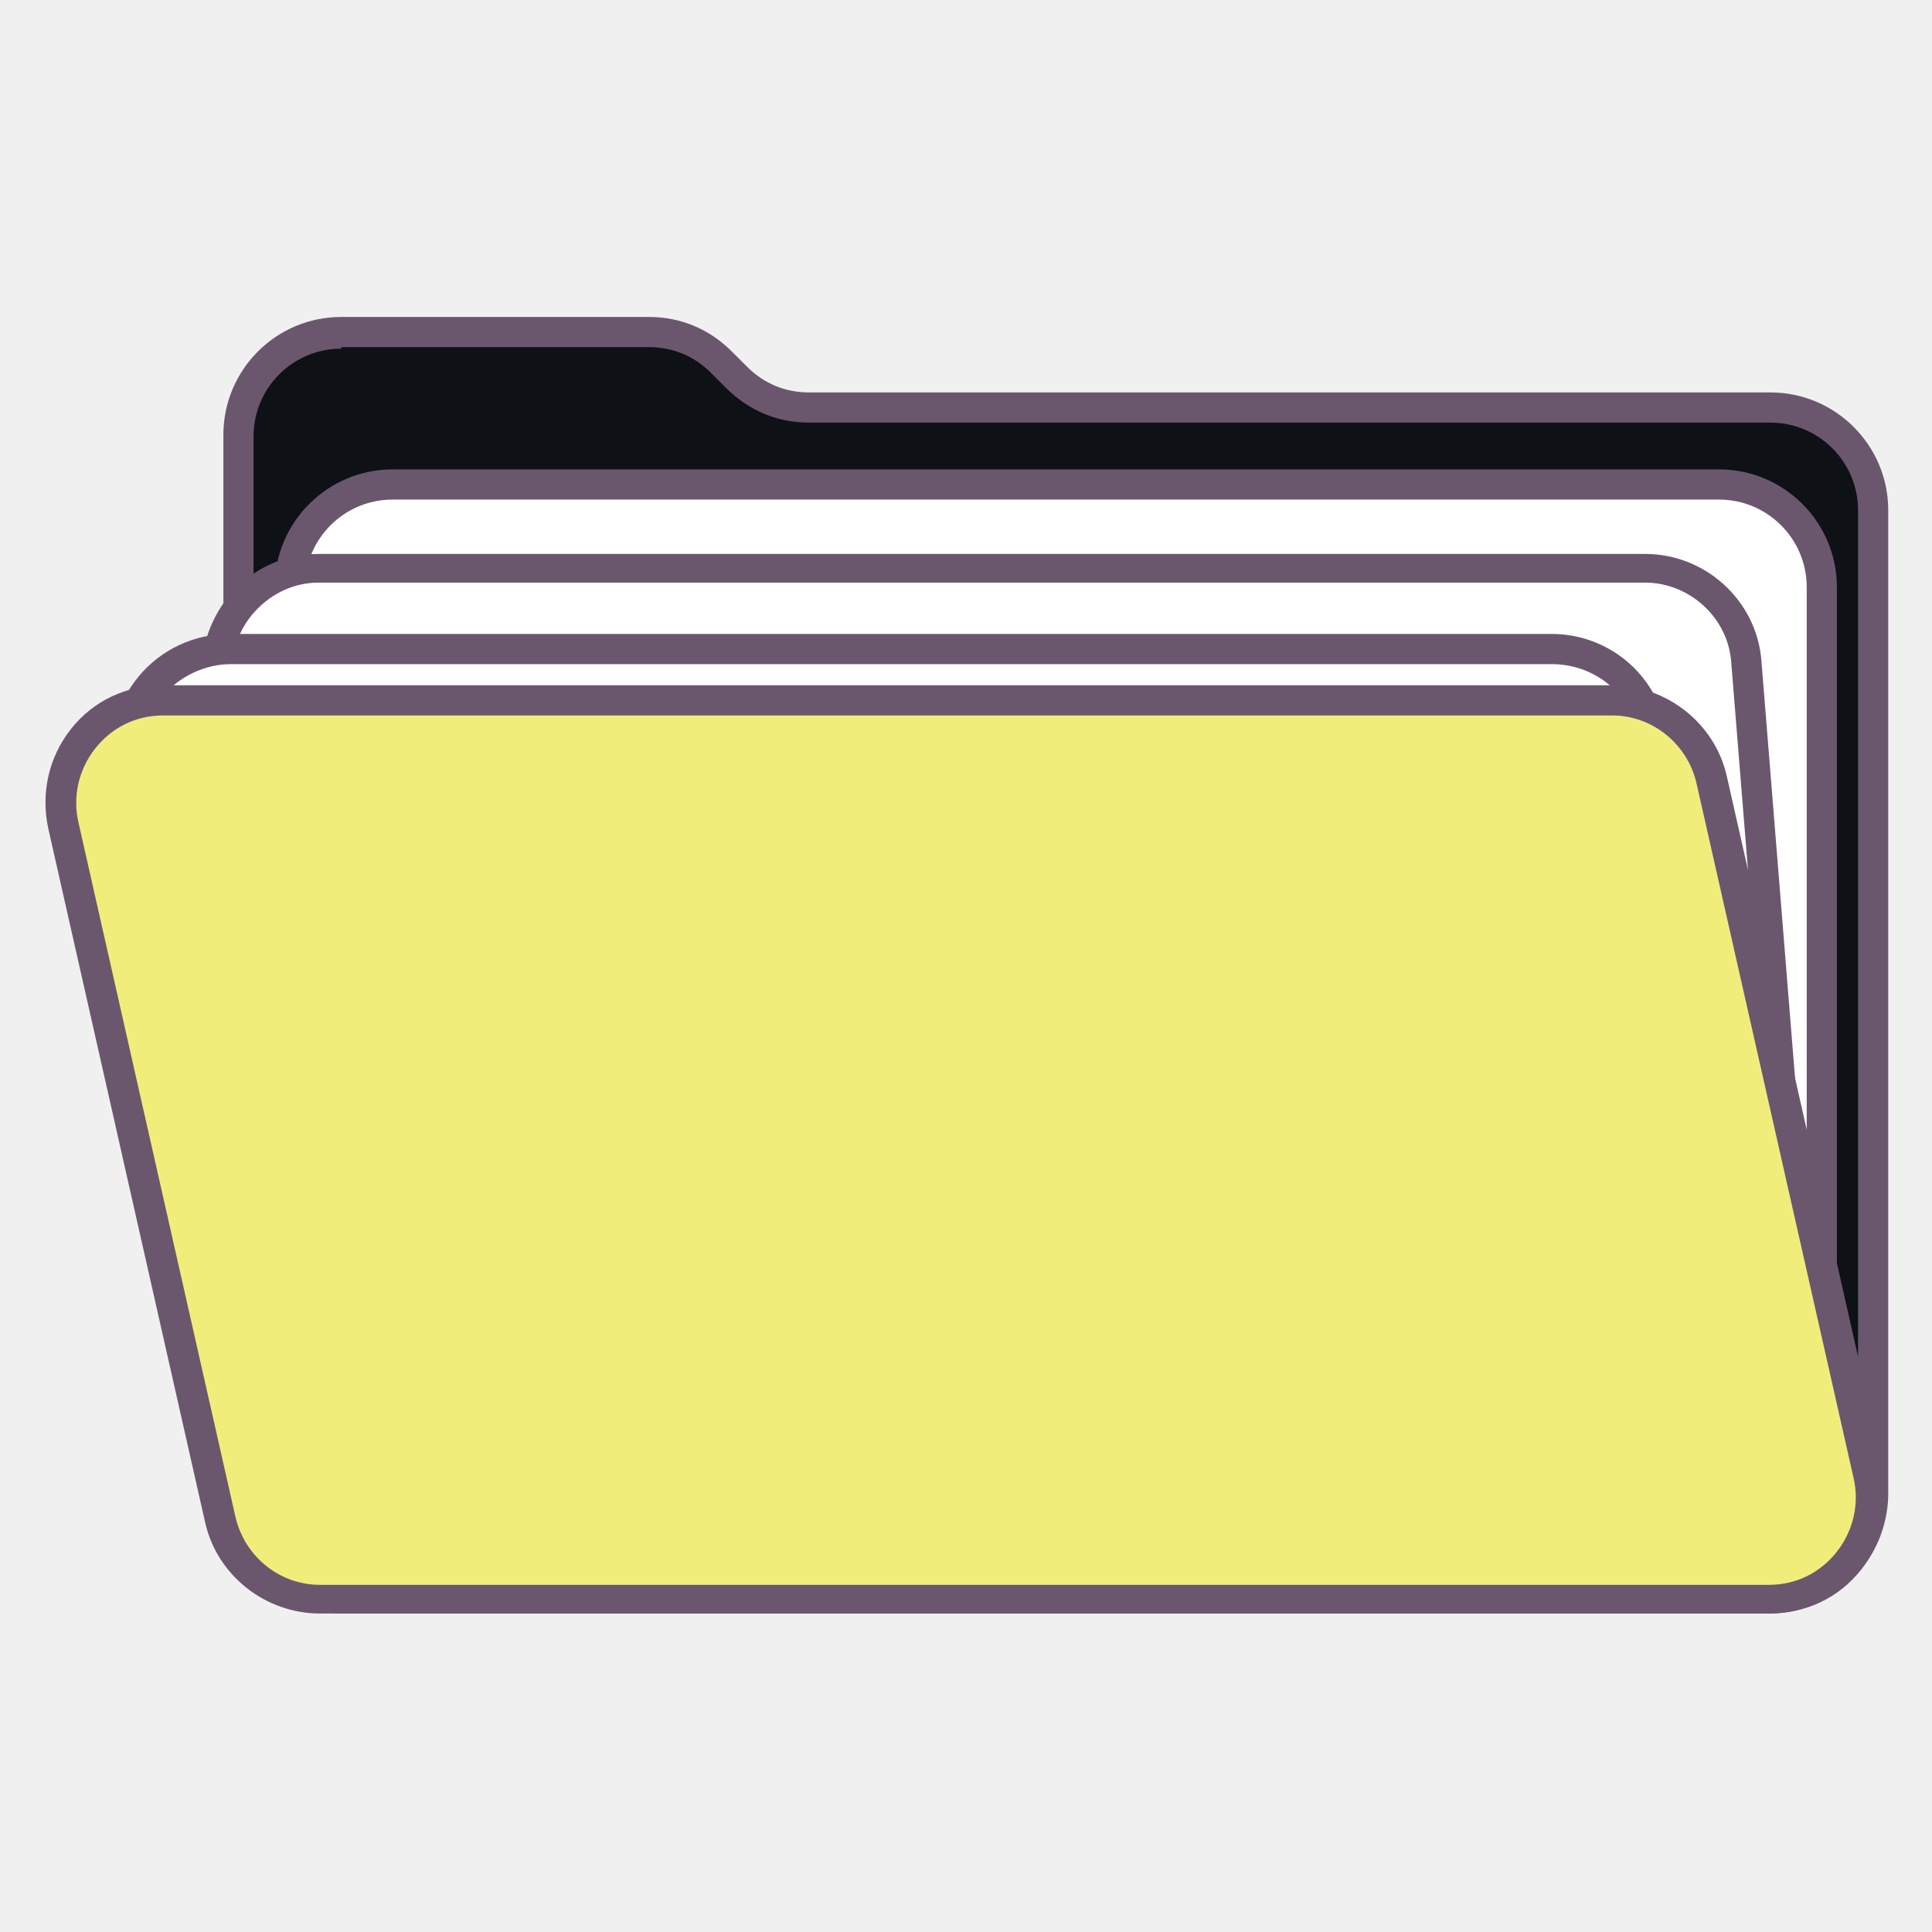
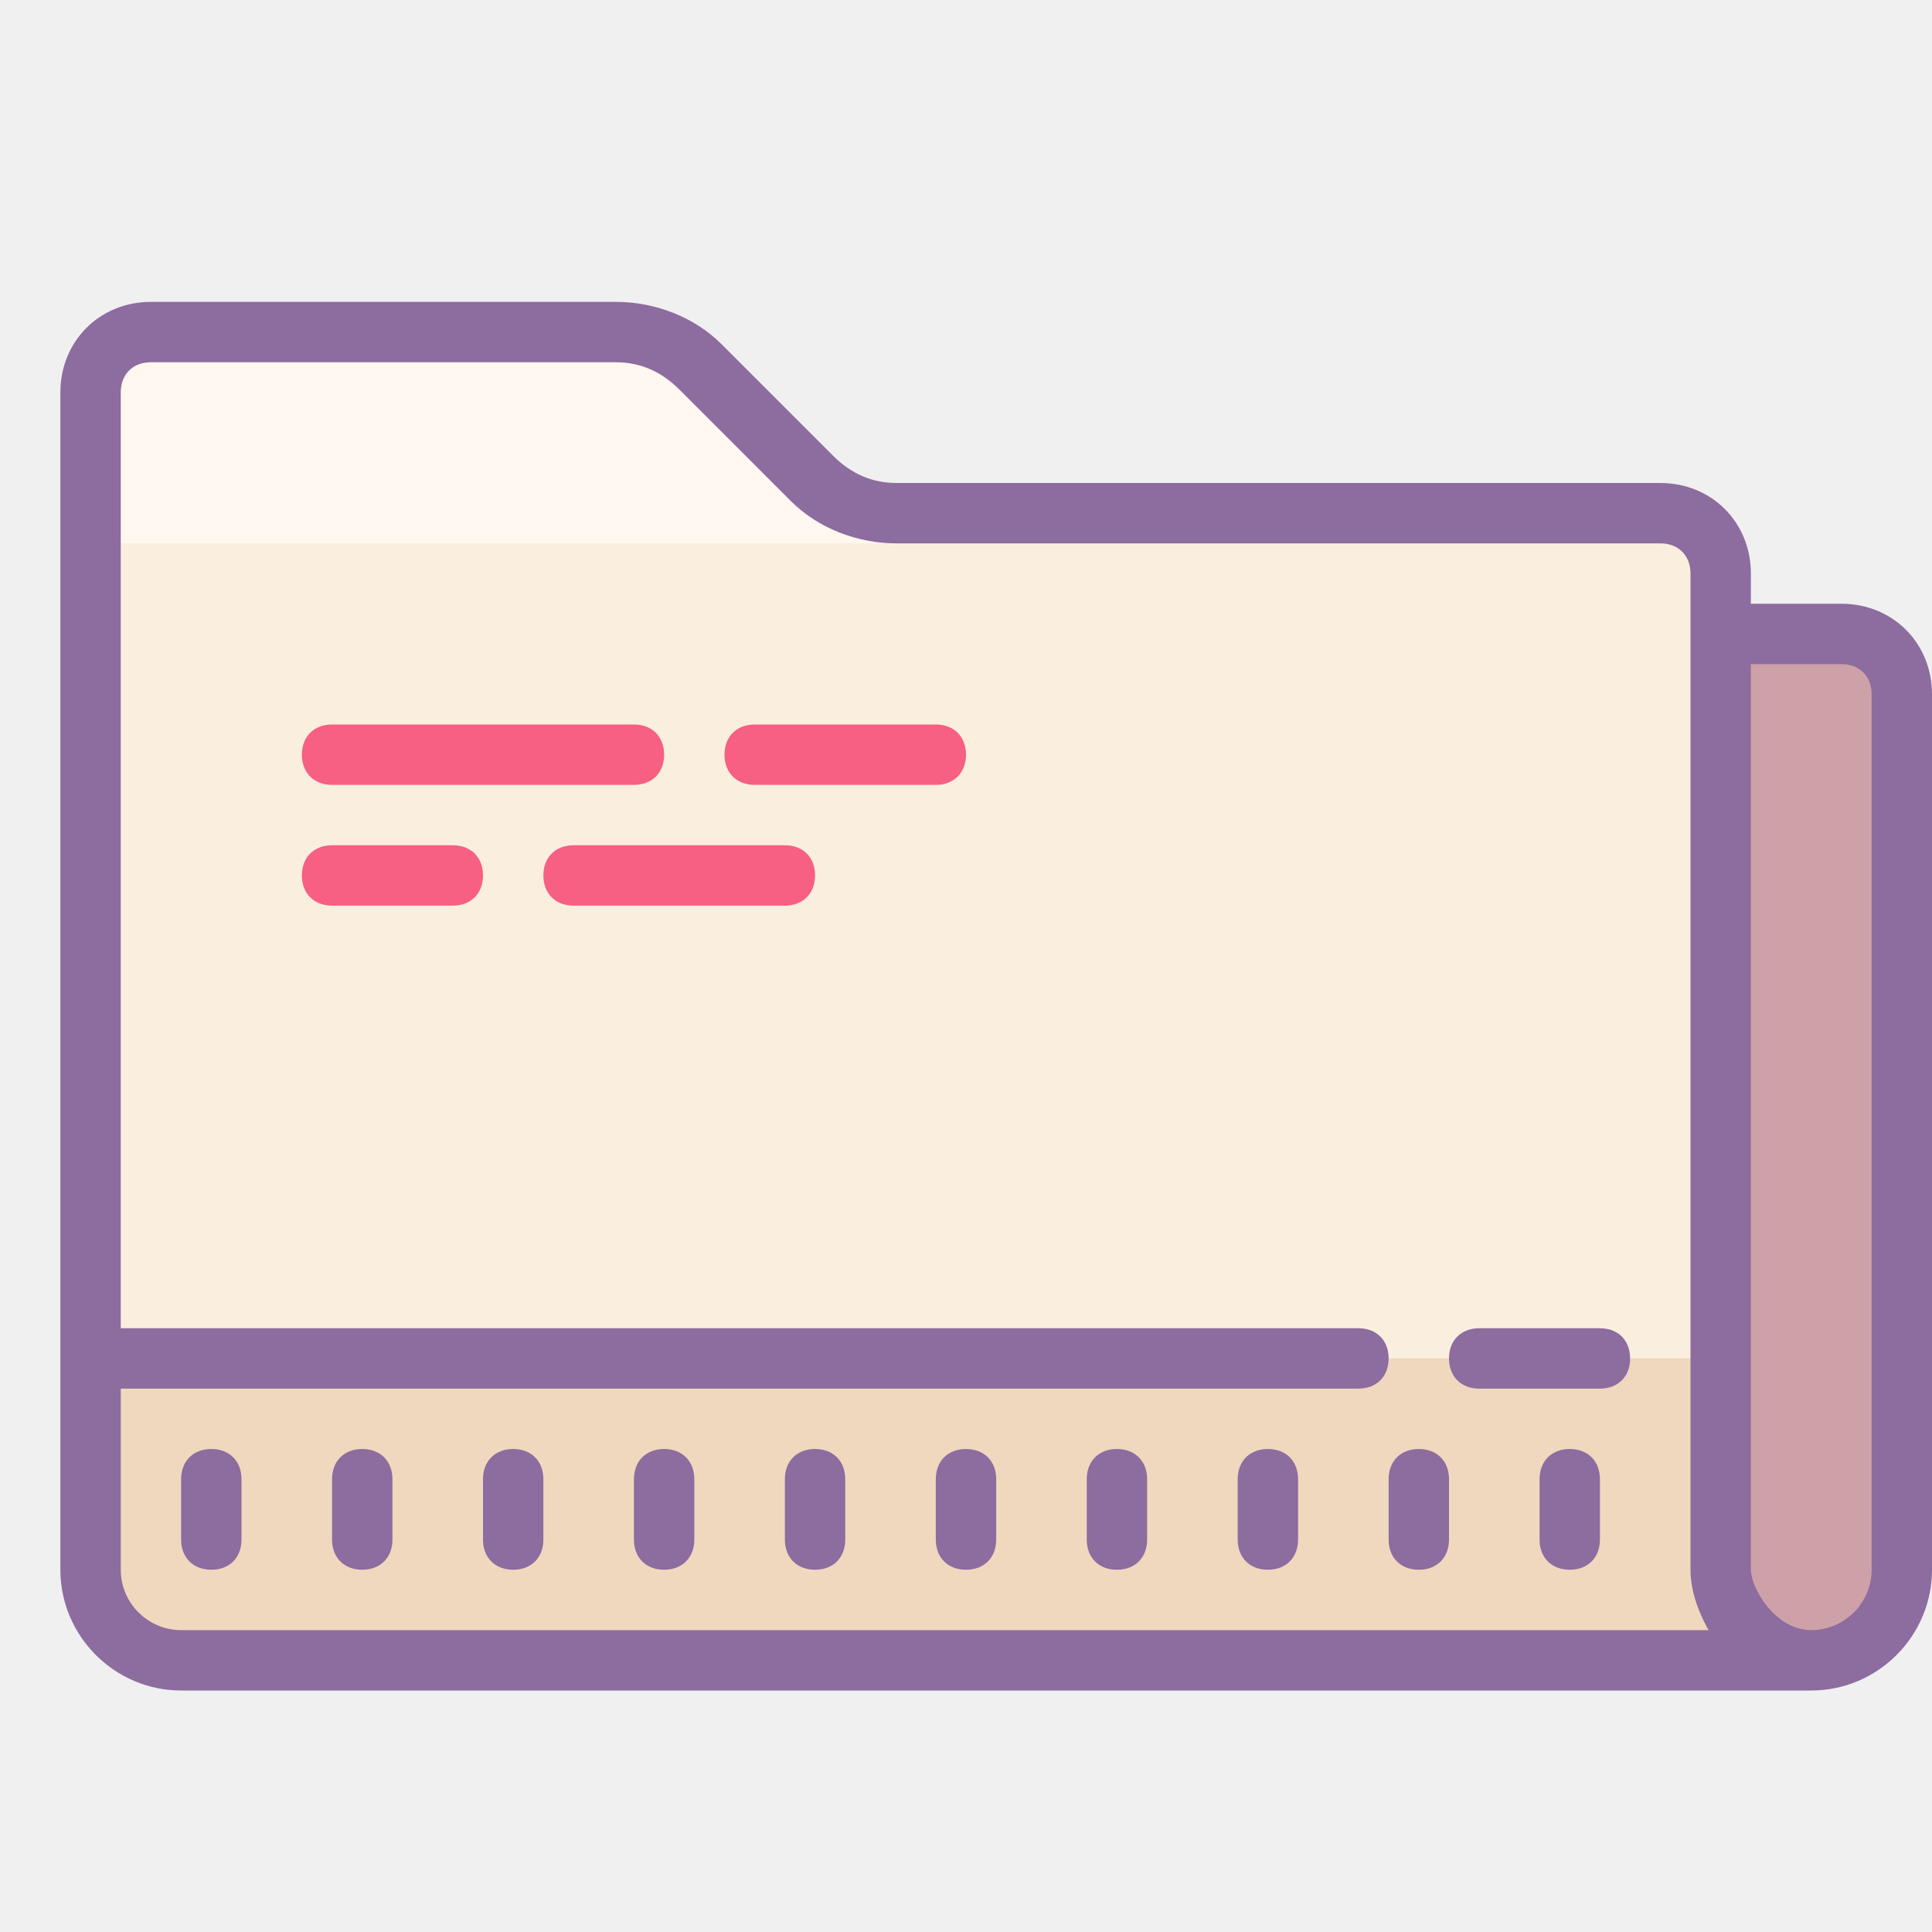
- <svg xmlns="http://www.w3.org/2000/svg" width="800px" height="800px" viewBox="0 0 1024 1024" class="icon" version="1.1" fill="#000000">
-   <g id="SVGRepo_bgCarrier" stroke-width="0" />
-   <g id="SVGRepo_tracerCarrier" stroke-linecap="round" stroke-linejoin="round" />
-   <g id="SVGRepo_iconCarrier">
-     <path d="M390.4 200.8l-8-8c-10.4-10.4-24-16-38.4-16H180.8c-29.6 0-54.4 24-54.4 54.4v562.4c0 29.6 24 54.4 54.4 54.4h757.6c29.6 0 54.4-24 54.4-54.4V270.4c0-29.6-24-54.4-54.4-54.4H428.8c-14.4 0.8-28-4.8-38.4-15.2z" fill="#F1ED7B" />
-     <path d="M390.4 200.8l-8-8c-10.4-10.4-24-16-38.4-16H180.8c-29.6 0-54.4 24-54.4 54.4v562.4c0 29.6 24 54.4 54.4 54.4h757.6c29.6 0 54.4-24 54.4-54.4V270.4c0-29.6-24-54.4-54.4-54.4H428.8c-14.4 0.8-28-4.8-38.4-15.2z" fill="#0E1115" />
-     <path d="M937.6 855.2H180.8c-34.4 0-62.4-28-62.4-62.4V230.4c0-34.4 28-62.4 62.4-62.4H344c16.8 0 32 6.4 44 18.4l8 8c8.8 8.8 20 13.6 32.8 13.6h509.6c34.4 0 62.4 28 62.4 62.4v522.4c-0.8 34.4-28.8 62.4-63.2 62.4zM180.8 184.8c-25.6 0-46.4 20.8-46.4 46.4v562.4c0 25.6 20.8 46.4 46.4 46.4h757.6c25.6 0 46.4-20.8 46.4-46.4V270.4c0-25.6-20.8-46.4-46.4-46.4H428.8c-16.8 0-32-6.4-44-18.4l-8-8C368 188.8 356.8 184 344 184H180.8z" fill="#6A576D" />
-     <path d="M208 256.8h703.2c29.6 0 54.4 24 54.4 54.4v449.6c0 29.6-24 54.4-54.4 54.4H208c-29.6 0-54.4-24-54.4-54.4V311.2c0-29.6 24-54.4 54.4-54.4z" fill="#FFFFFF" />
-     <path d="M911.2 823.2H208c-34.4 0-62.4-28-62.4-62.4V311.2c0-34.4 28-62.4 62.4-62.4h703.2c34.4 0 62.4 28 62.4 62.4v449.6c-0.8 34.4-28.8 62.4-62.4 62.4zM208 264.8c-25.6 0-46.4 20.8-46.4 46.4v449.6c0 25.6 20.8 46.4 46.4 46.4h703.2c25.6 0 46.4-20.8 46.4-46.4V311.2c0-25.6-20.8-46.4-46.4-46.4H208z" fill="#6A576D" />
-     <path d="M153.6 836.8l-38.4-477.6c-2.4-31.2 22.4-58.4 53.6-58.4H872c28 0 52 21.6 53.6 49.6l39.2 486.4" fill="#FFFFFF" />
-     <path d="M964.8 844.8c-4 0-8-3.2-8-7.2l-39.2-486.4c-1.6-24-22.4-42.4-45.6-42.4H168.8c-12.8 0-24.8 5.6-33.6 15.2s-12.8 21.6-12 35.2l38.4 477.6c0 4-3.2 8-7.2 8.8-4 0-8-3.2-8.8-7.2l-38.4-477.6c-1.6-17.6 4.8-34.4 16-47.2 12-12.8 28-20 45.6-20H872c32 0 59.2 24.8 61.6 56.8l39.2 486.4c0.8 3.2-3.2 7.2-8 8 0.8 0 0 0 0 0z" fill="#6A576D" />
-     <path d="M153.6 847.2l-64.8-524.8" fill="#0E1115" />
-     <path d="M153.6 836.8L68.8 408c-6.4-33.6 19.2-64 53.6-64h700.8c25.6 0 48 18.4 52.8 44l88.8 449.6" fill="#FFFFFF" />
-     <path d="M964.8 844.8c-4 0-7.2-2.4-8-6.4l-88.8-449.6c-4-21.6-23.2-36.8-45.6-36.8H122.4c-13.6 0-27.2 6.4-36 16.8s-12 24.8-9.6 38.4l84.8 428c0.8 4-1.6 8.8-6.4 9.6-4 0.8-8.8-1.6-9.6-6.4L60.8 409.6c-4-18.4 0.8-36.8 12.8-51.2 12-14.4 29.6-22.4 48-22.4h700.8c29.6 0 55.2 20.8 60.8 50.4l88.8 449.6c0.8 4-1.6 8.8-6.4 9.6 0-0.8 0-0.8-0.8-0.8z" fill="#6A576D" />
-     <path d="M86.4 371.2h768c25.6 0 47.2 17.6 52.8 42.4l83.2 368c8 33.6-18.4 66.4-52.8 66.4h-768c-25.6 0-47.2-17.6-52.8-42.4l-83.2-368c-8-34.4 17.6-66.4 52.8-66.4z" fill="#F1ED7B" />
-     <path d="M937.6 855.2h-768c-28.8 0-54.4-20-60.8-48l-83.2-368c-4-18.4 0-37.6 12-52.8 12-15.2 29.6-23.2 48.8-23.2h768c28.8 0 54.4 20 60.8 48l83.2 368c4 18.4 0 37.6-12 52.8-12 15.2-29.6 23.2-48.8 23.2zM86.4 379.2c-14.4 0-27.2 6.4-36 17.6-8.8 11.2-12 25.6-8.8 39.2l83.2 368c4.8 20.8 23.2 36 44.8 36h768c14.4 0 27.2-6.4 36-17.6 8.8-11.2 12-25.6 8.8-39.2l-83.2-368c-4.8-20.8-23.2-36-44.8-36h-768z" fill="#6A576D" />
+ <svg xmlns="http://www.w3.org/2000/svg" viewBox="0 0 64 64" width="64px" height="64px">
+   <g id="_x32_0_Directory_Office_Folder_File_Paper">
+     <path fill="#faefde" d="M57,55H6c-1.7,0-3-1.3-3-3V14c0-1.7,1.3-3,3-3h15l9,6h24c1.7,0,3,1.3,3,3V55z" />
+     <path fill="#fff7f0" d="M6,11h16l7,7H3v-4C3,12.3,4.3,11,6,11z" />
+     <path fill="#cda1a7" d="M60,55h-3V21h4c1.1,0,2,0.9,2,2v29C63,53.7,61.7,55,60,55z" />
+     <path fill="#efd8be" d="M57,55H6c-1.7,0-3-1.3-3-3v-7h54V55z" />
+     <path fill="#f75f83" d="M31 24h-6c-.6 0-1 .4-1 1s.4 1 1 1h6c.6 0 1-.4 1-1S31.6 24 31 24zM11 26h10c.6 0 1-.4 1-1s-.4-1-1-1H11c-.6 0-1 .4-1 1S10.4 26 11 26zM15 28h-4c-.6 0-1 .4-1 1s.4 1 1 1h4c.6 0 1-.4 1-1S15.6 28 15 28zM26 28h-7c-.6 0-1 .4-1 1s.4 1 1 1h7c.6 0 1-.4 1-1S26.6 28 26 28z" />
+     <path fill="#8d6c9f" d="M53,44h-4c-0.6,0-1,0.4-1,1s0.4,1,1,1h4c0.6,0,1-0.4,1-1S53.6,44,53,44z" />
+     <path fill="#8d6c9f" d="M61,20h-3v-1c0-1.7-1.3-3-3-3H29.7c-0.8,0-1.5-0.3-2.1-0.9l-3.7-3.7c-0.9-0.9-2.2-1.4-3.5-1.4H5 c-1.7,0-3,1.3-3,3v39c0,2.2,1.8,4,4,4h53h1c2.2,0,4-1.8,4-4V23C64,21.3,62.7,20,61,20z M6,54c-1.1,0-2-0.9-2-2v-6h41 c0.6,0,1-0.4,1-1s-0.4-1-1-1H4V13c0-0.6,0.4-1,1-1h15.4c0.8,0,1.5,0.3,2.1,0.9l3.7,3.7c0.9,0.9,2.2,1.4,3.5,1.4H55 c0.6,0,1,0.4,1,1v33c0,0.6,0.2,1.3,0.6,2H6z M62,52c0,1.1-0.9,2-2,2c-1.2,0-2-1.4-2-2V22h3c0.6,0,1,0.4,1,1V52z" />
+     <path fill="#8d6c9f" d="M7 48c-.6 0-1 .4-1 1v2c0 .6.4 1 1 1s1-.4 1-1v-2C8 48.4 7.6 48 7 48zM12 48c-.6 0-1 .4-1 1v2c0 .6.4 1 1 1s1-.4 1-1v-2C13 48.4 12.6 48 12 48zM17 48c-.6 0-1 .4-1 1v2c0 .6.4 1 1 1s1-.4 1-1v-2C18 48.4 17.6 48 17 48zM22 48c-.6 0-1 .4-1 1v2c0 .6.4 1 1 1s1-.4 1-1v-2C23 48.4 22.6 48 22 48zM27 48c-.6 0-1 .4-1 1v2c0 .6.4 1 1 1s1-.4 1-1v-2C28 48.4 27.6 48 27 48zM32 48c-.6 0-1 .4-1 1v2c0 .6.4 1 1 1s1-.4 1-1v-2C33 48.4 32.6 48 32 48zM37 48c-.6 0-1 .4-1 1v2c0 .6.4 1 1 1s1-.4 1-1v-2C38 48.4 37.6 48 37 48zM42 48c-.6 0-1 .4-1 1v2c0 .6.4 1 1 1s1-.4 1-1v-2C43 48.4 42.6 48 42 48zM47 48c-.6 0-1 .4-1 1v2c0 .6.4 1 1 1s1-.4 1-1v-2C48 48.4 47.6 48 47 48zM52 48c-.6 0-1 .4-1 1v2c0 .6.4 1 1 1s1-.4 1-1v-2C53 48.4 52.6 48 52 48z" />
  </g>
</svg>
